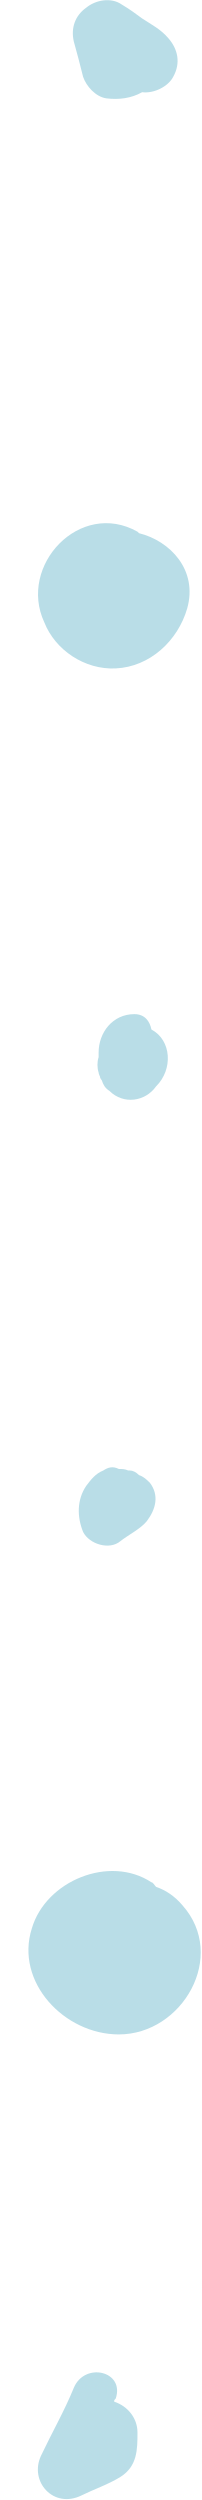
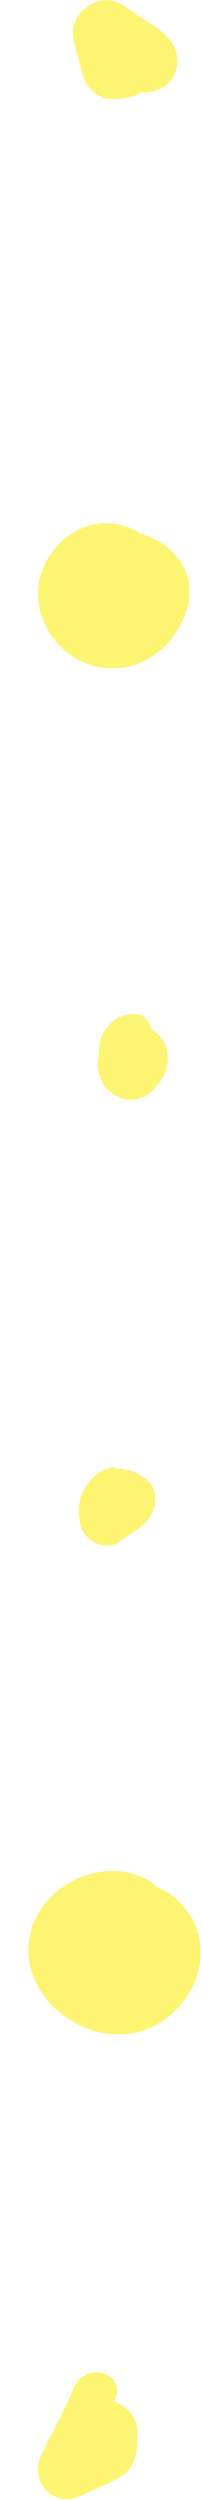
<svg xmlns="http://www.w3.org/2000/svg" width="7" height="87" viewBox="0 0 7 87" fill="none">
-   <path d="M2.892 2.674C3 2.995 3.324 3.369 3.703 3.423C4.135 3.476 4.568 3.423 4.946 3.209C5.378 3.262 5.865 2.995 6.027 2.674C6.297 2.193 6.189 1.712 5.865 1.337C5.595 1.016 5.27 0.856 4.946 0.642C4.73 0.482 4.514 0.321 4.243 0.161C3.865 -0.107 3.324 0 3 0.268C2.622 0.535 2.459 0.963 2.568 1.444C2.676 1.819 2.784 2.246 2.892 2.674Z" fill="#B9DDE7" />
-   <path d="M4.027 23.261C5.216 23.207 6.189 22.298 6.514 21.175C6.892 19.838 5.919 18.822 4.838 18.555L4.784 18.502C2.784 17.379 0.622 19.678 1.541 21.656C1.919 22.619 2.946 23.314 4.027 23.261Z" fill="#B9DDE7" />
-   <path d="M5.27 35.827C5.216 35.559 5.054 35.292 4.676 35.292C3.919 35.292 3.432 35.934 3.432 36.629C3.432 36.682 3.432 36.736 3.432 36.789C3.378 36.95 3.378 37.163 3.432 37.324C3.432 37.377 3.486 37.484 3.541 37.591C3.595 37.752 3.649 37.859 3.811 37.966C4.297 38.447 5.054 38.34 5.432 37.805C6.027 37.217 5.973 36.201 5.27 35.827Z" fill="#B9DDE7" />
-   <path d="M3.541 37.591C3.541 37.591 3.541 37.538 3.541 37.591C3.486 37.538 3.486 37.484 3.486 37.431C3.541 37.538 3.541 37.538 3.541 37.591Z" fill="#B9DDE7" />
-   <path d="M3.595 51.173C3.324 51.28 3.162 51.494 3 51.708C2.676 52.189 2.676 52.778 2.892 53.312C3.108 53.74 3.811 53.954 4.189 53.633C4.459 53.419 4.892 53.205 5.108 52.938C5.432 52.51 5.541 52.029 5.216 51.601C5.108 51.494 5 51.387 4.838 51.334C4.73 51.227 4.622 51.173 4.514 51.173C4.459 51.173 4.459 51.173 4.459 51.173C4.351 51.12 4.243 51.12 4.135 51.12C3.919 51.013 3.757 51.066 3.595 51.173Z" fill="#B9DDE7" />
-   <path d="M6.351 66.306C6.081 65.985 5.757 65.771 5.432 65.664C5.378 65.611 5.324 65.504 5.27 65.504C3.811 64.541 1.595 65.451 1.108 67.108C0.514 68.98 2.243 70.798 4.135 70.798C6.351 70.798 7.919 68.071 6.351 66.306Z" fill="#B9DDE7" />
-   <path d="M3.973 83.578C3.973 83.524 3.973 83.524 4.027 83.471C4.351 82.508 2.946 82.187 2.568 83.097C2.243 83.899 1.811 84.647 1.432 85.449C1 86.358 1.865 87.321 2.838 86.84C3.27 86.626 3.757 86.465 4.189 86.198C4.784 85.824 4.784 85.235 4.784 84.647C4.784 84.166 4.459 83.738 3.973 83.578Z" fill="#B9DDE7" />
+   <path d="M2.892 2.674C3 2.995 3.324 3.369 3.703 3.423C4.135 3.476 4.568 3.423 4.946 3.209C5.378 3.262 5.865 2.995 6.027 2.674C6.297 2.193 6.189 1.712 5.865 1.337C5.595 1.016 5.27 0.856 4.946 0.642C4.73 0.482 4.514 0.321 4.243 0.161C3.865 -0.107 3.324 0 3 0.268C2.622 0.535 2.459 0.963 2.568 1.444C2.676 1.819 2.784 2.246 2.892 2.674Z" fill="#FDF571" />
+   <path d="M4.027 23.261C5.216 23.207 6.189 22.298 6.514 21.175C6.892 19.838 5.919 18.822 4.838 18.555L4.784 18.502C2.784 17.379 0.622 19.678 1.541 21.656C1.919 22.619 2.946 23.314 4.027 23.261Z" fill="#FDF571" />
+   <path d="M5.27 35.827C5.216 35.559 5.054 35.292 4.676 35.292C3.919 35.292 3.432 35.934 3.432 36.629C3.432 36.682 3.432 36.736 3.432 36.789C3.378 36.95 3.378 37.163 3.432 37.324C3.432 37.377 3.486 37.484 3.541 37.591C3.595 37.752 3.649 37.859 3.811 37.966C4.297 38.447 5.054 38.34 5.432 37.805C6.027 37.217 5.973 36.201 5.27 35.827Z" fill="#FDF571" />
+   <path d="M3.541 37.591C3.541 37.591 3.541 37.538 3.541 37.591C3.486 37.538 3.486 37.484 3.486 37.431C3.541 37.538 3.541 37.538 3.541 37.591Z" fill="#FDF571" />
+   <path d="M3.595 51.173C3.324 51.28 3.162 51.494 3 51.708C2.676 52.189 2.676 52.778 2.892 53.312C3.108 53.74 3.811 53.954 4.189 53.633C4.459 53.419 4.892 53.205 5.108 52.938C5.432 52.51 5.541 52.029 5.216 51.601C5.108 51.494 5 51.387 4.838 51.334C4.73 51.227 4.622 51.173 4.514 51.173C4.459 51.173 4.459 51.173 4.459 51.173C4.351 51.12 4.243 51.12 4.135 51.12C3.919 51.013 3.757 51.066 3.595 51.173Z" fill="#FDF571" />
+   <path d="M6.351 66.306C6.081 65.985 5.757 65.771 5.432 65.664C5.378 65.611 5.324 65.504 5.27 65.504C3.811 64.541 1.595 65.451 1.108 67.108C0.514 68.98 2.243 70.798 4.135 70.798C6.351 70.798 7.919 68.071 6.351 66.306Z" fill="#FDF571" />
+   <path d="M3.973 83.578C3.973 83.524 3.973 83.524 4.027 83.471C4.351 82.508 2.946 82.187 2.568 83.097C2.243 83.899 1.811 84.647 1.432 85.449C1 86.358 1.865 87.321 2.838 86.84C3.27 86.626 3.757 86.465 4.189 86.198C4.784 85.824 4.784 85.235 4.784 84.647C4.784 84.166 4.459 83.738 3.973 83.578Z" fill="#FDF571" />
</svg>
